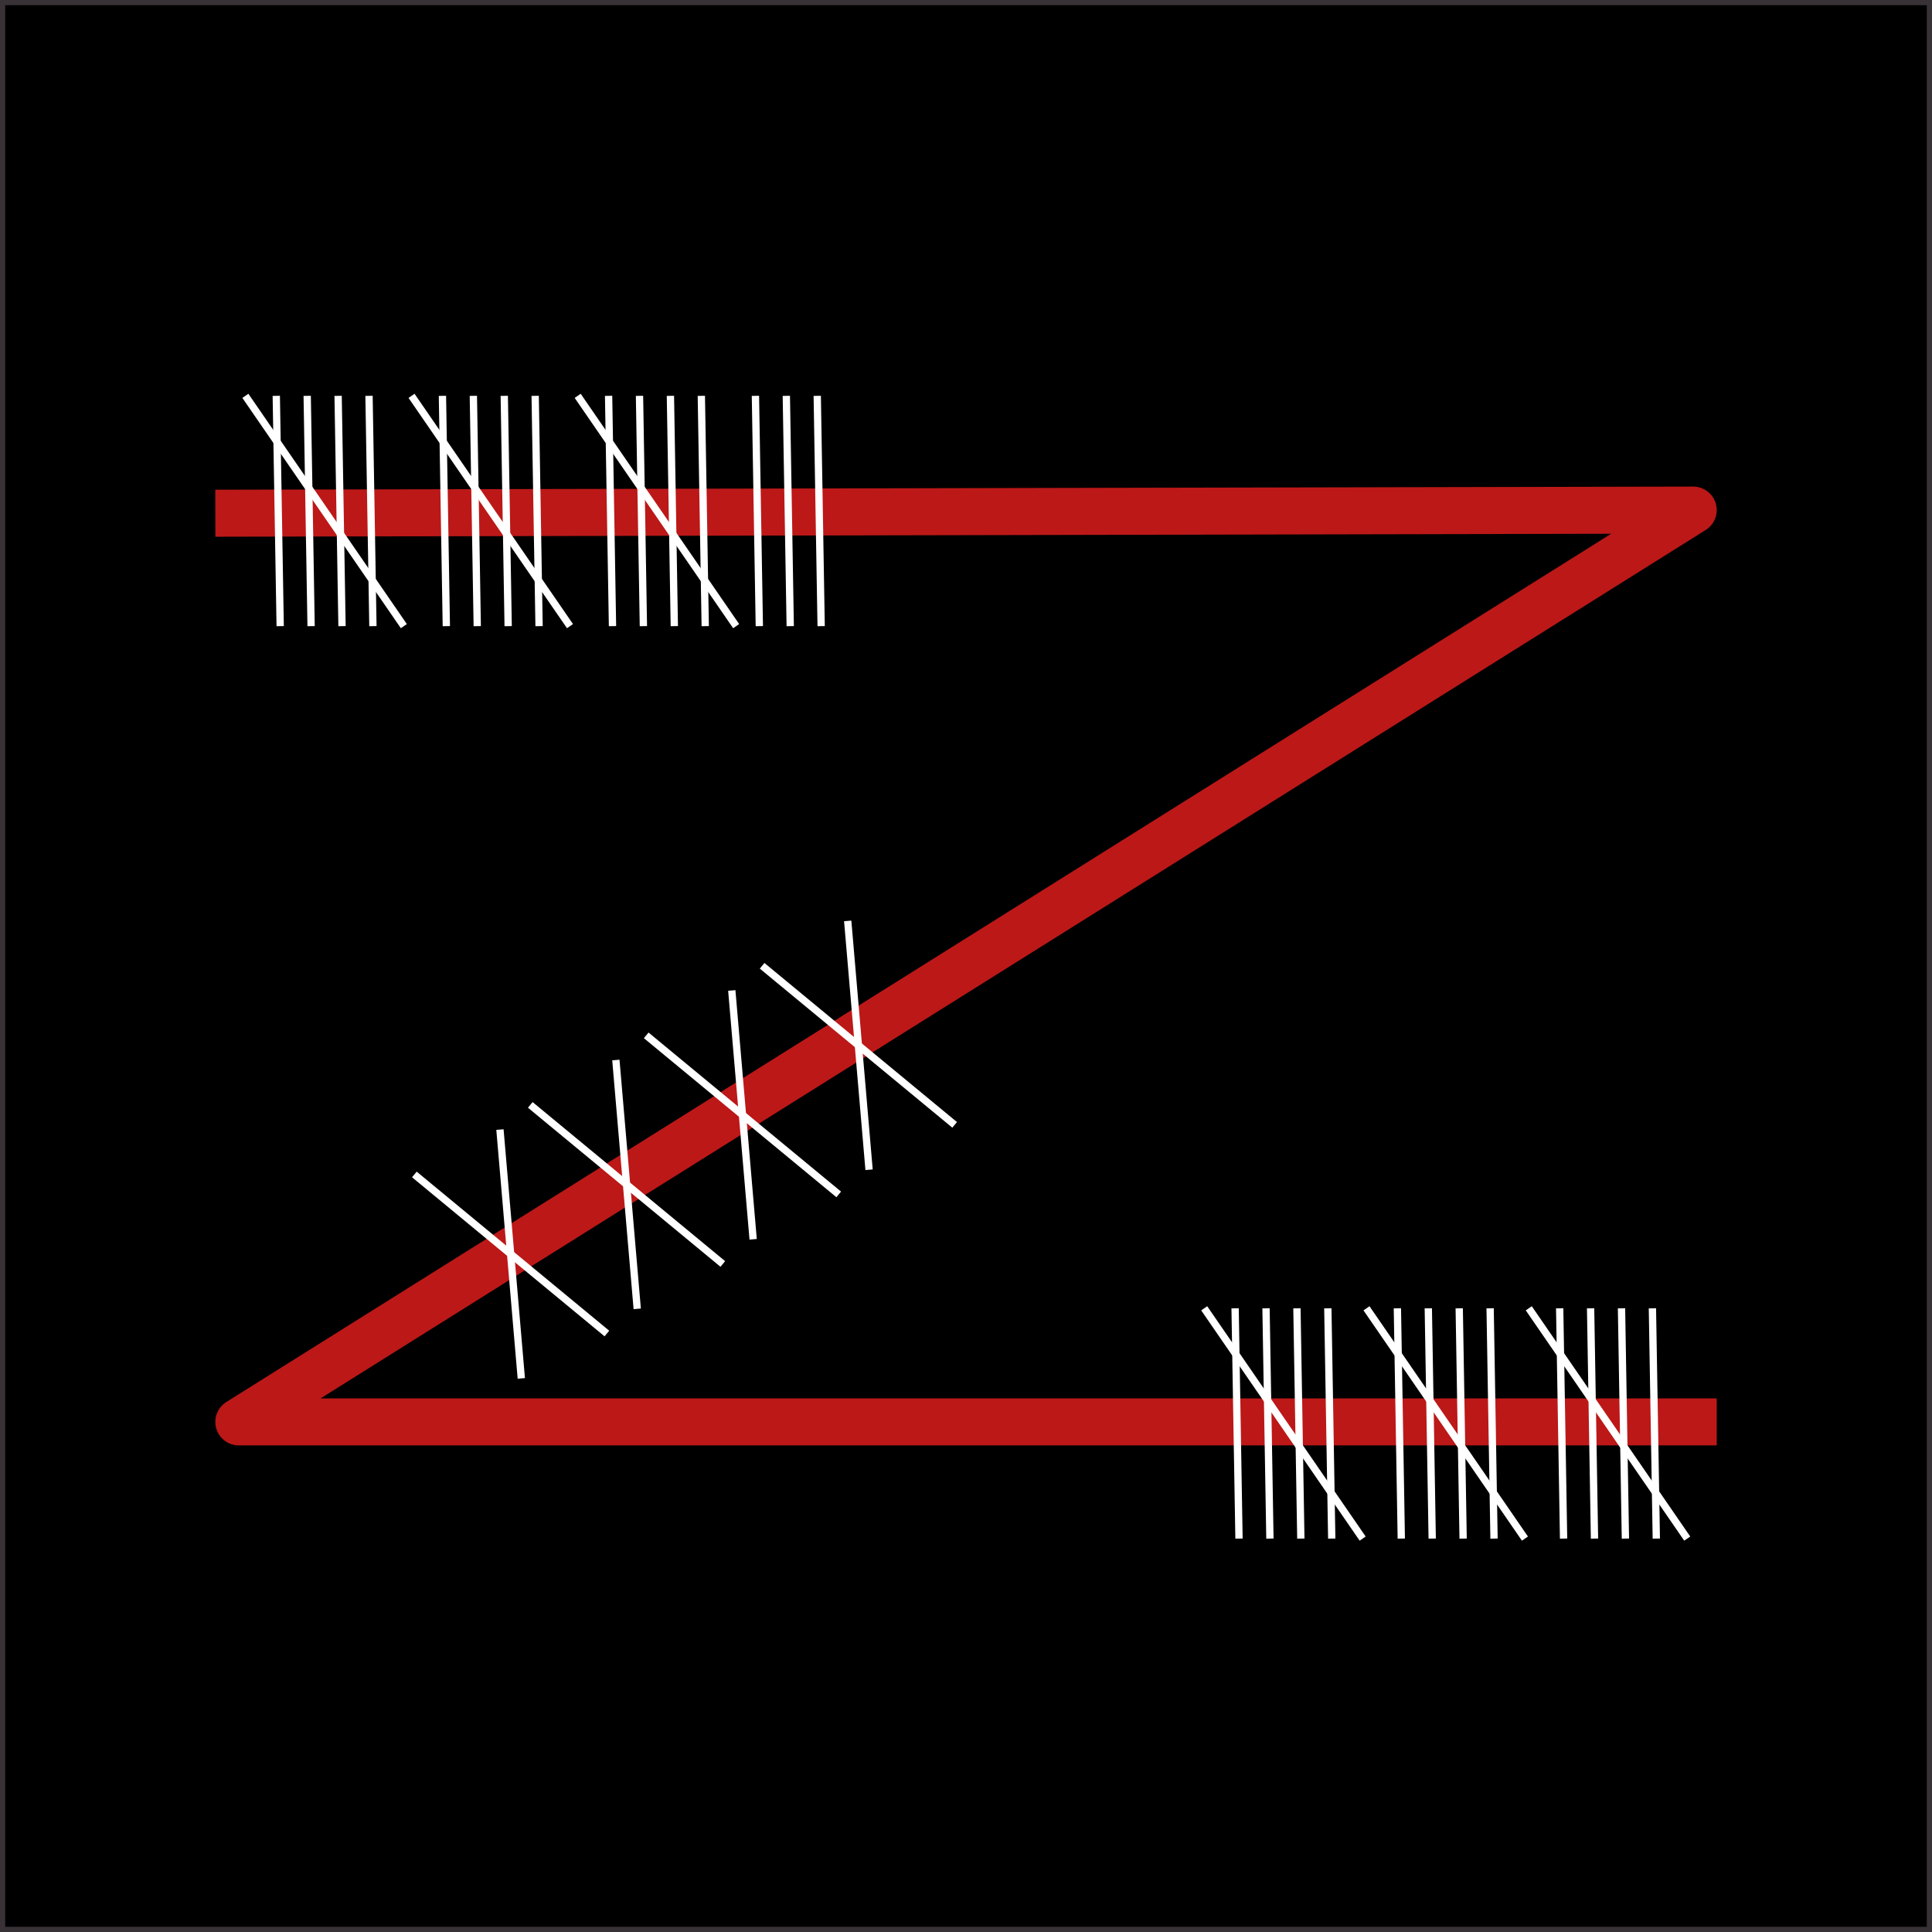
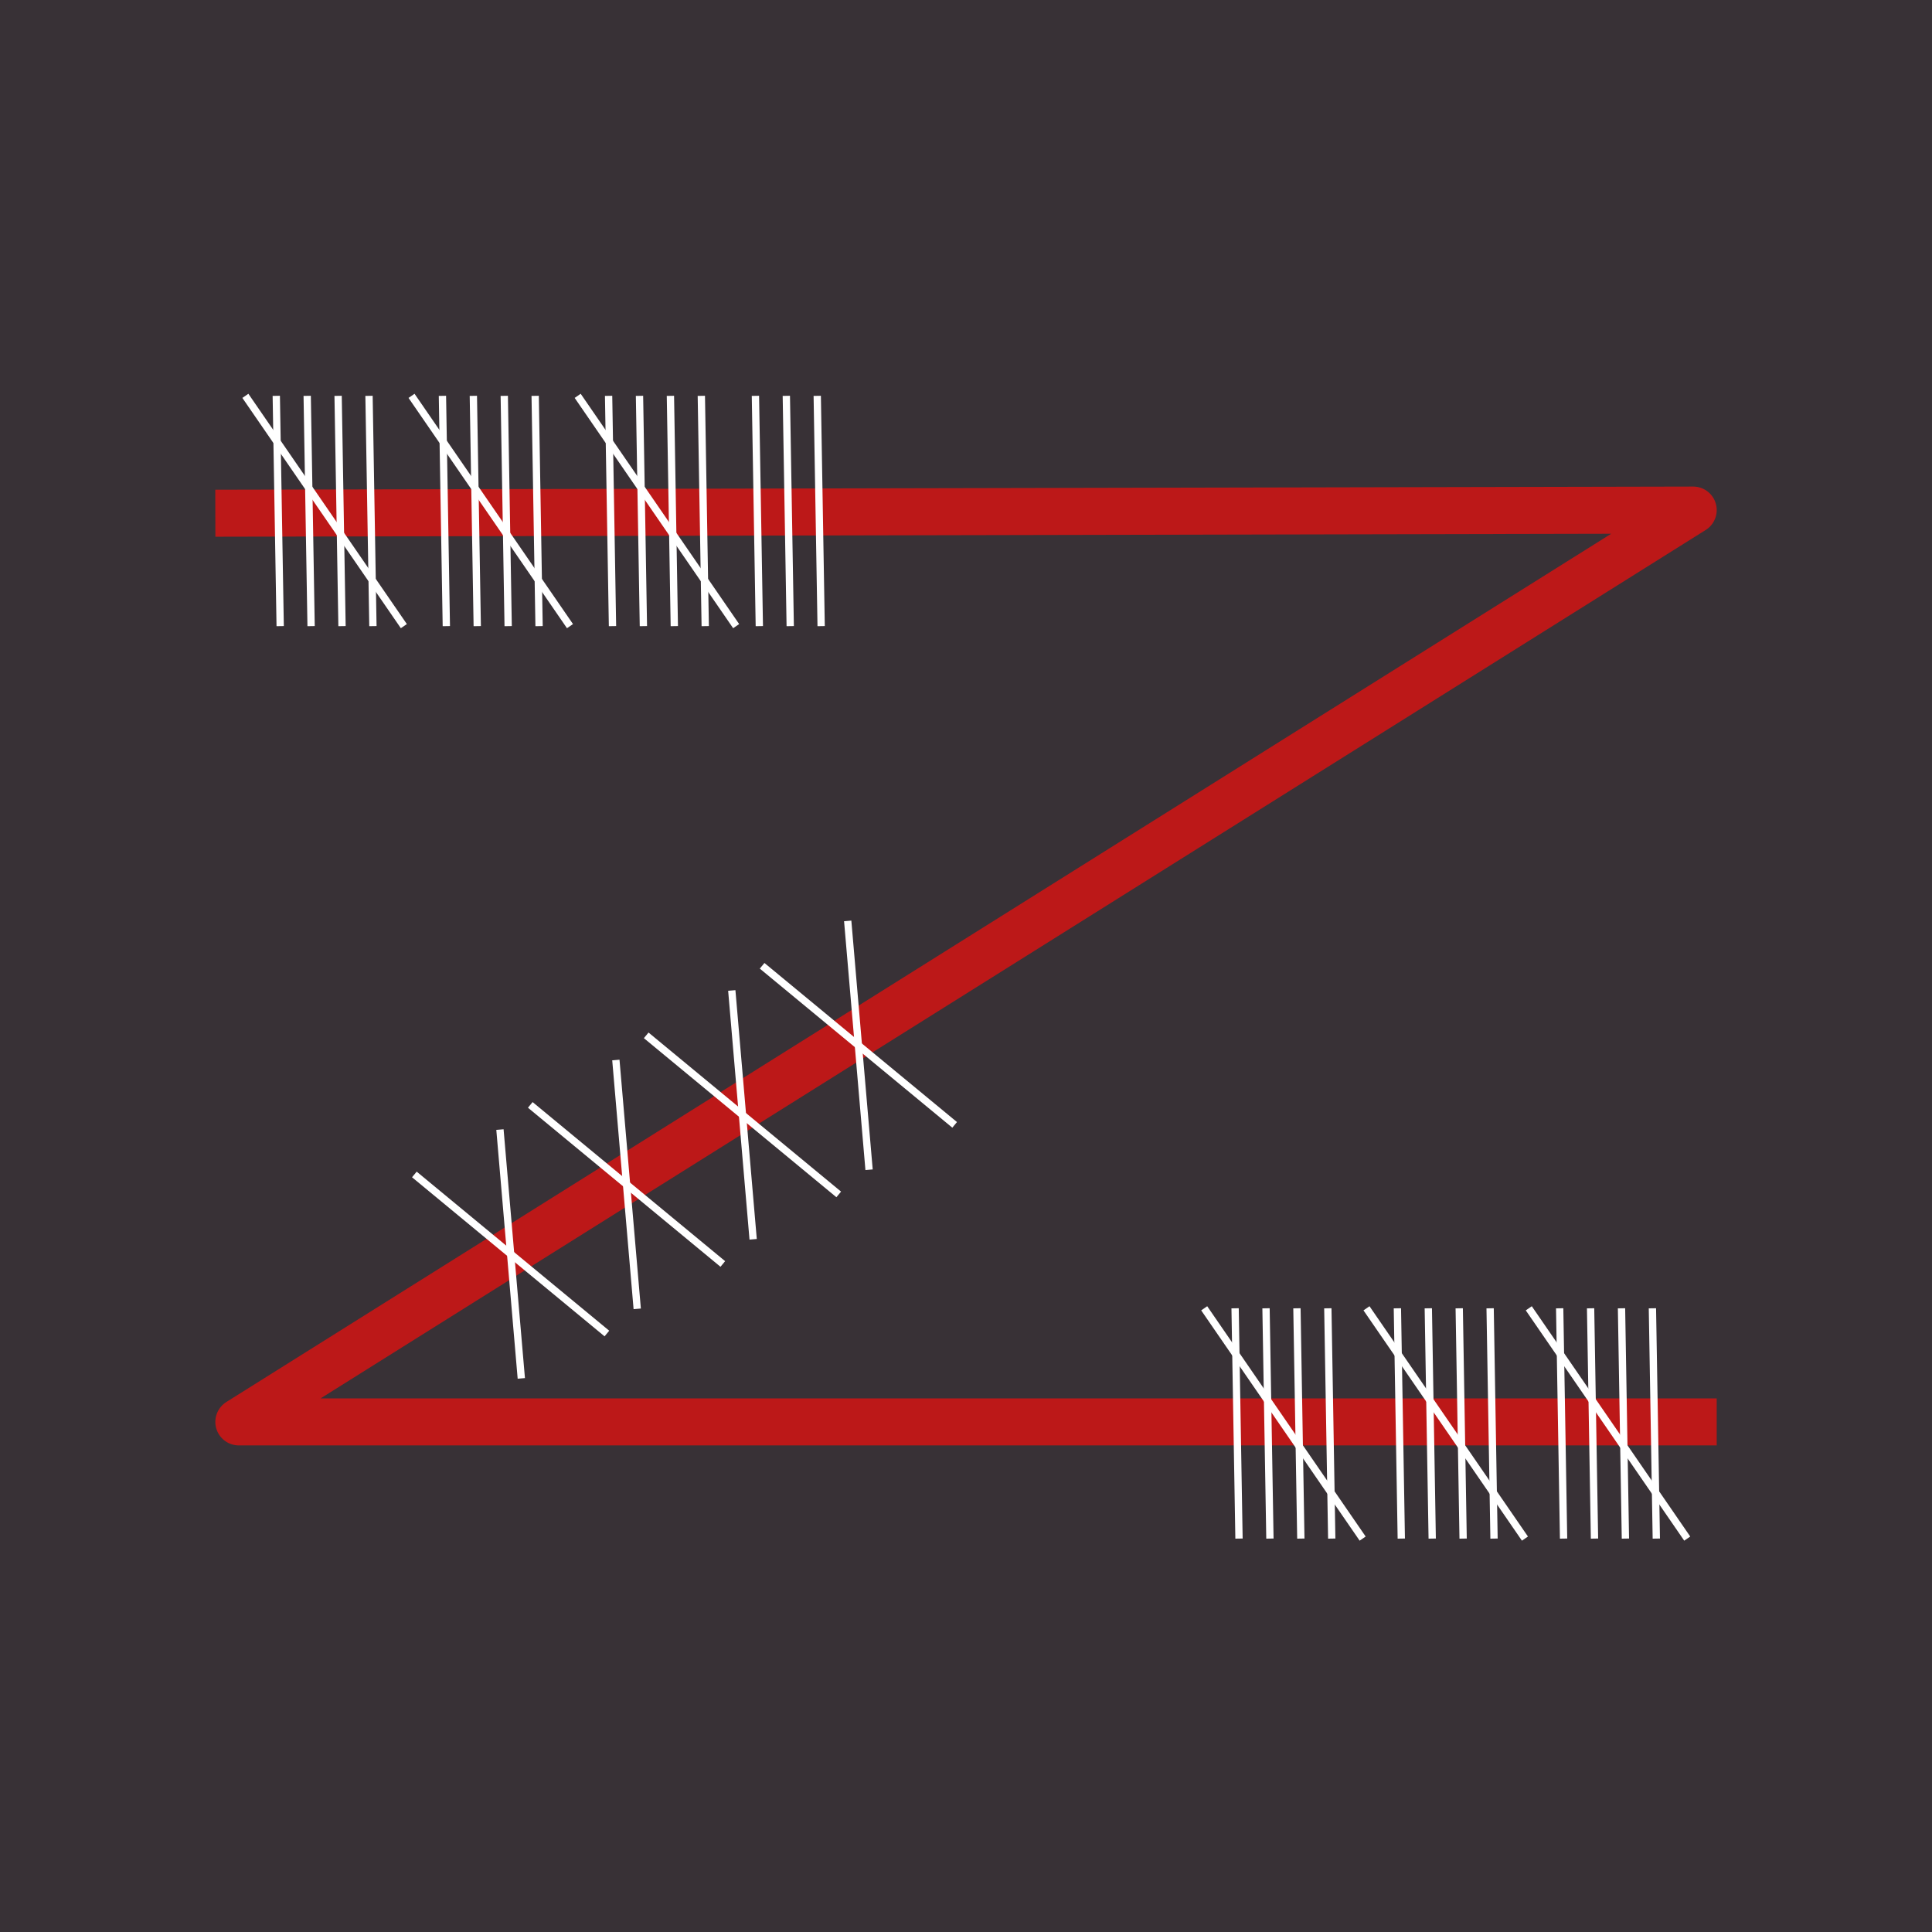
<svg xmlns="http://www.w3.org/2000/svg" width="500" height="500" viewBox="0 0 132.292 132.292" version="1.1" id="svg8">
  <defs id="defs2" />
  <g id="layer1" transform="translate(0,-164.7083)" style="display:inline">
-     <rect style="opacity:1;fill:#000000;fill-opacity:1;stroke:#383136;stroke-width:0.713;stroke-linejoin:miter;stroke-miterlimit:4;stroke-dasharray:none;stroke-dashoffset:0;stroke-opacity:1;paint-order:stroke fill markers" id="rect4518" width="131.579" height="131.579" x="0.356" y="165.065" />
+     <rect style="opacity:1;fill:#383136;fill-opacity:1;stroke:#383136;stroke-width:0.713;stroke-linejoin:miter;stroke-miterlimit:4;stroke-dasharray:none;stroke-dashoffset:0;stroke-opacity:1;paint-order:stroke fill markers" id="rect4518" width="131.579" height="131.579" x="0.356" y="165.065" />
  </g>
  <g id="layer2">
    <path style="fill:none;fill-rule:evenodd;stroke:#bc1818;stroke-width:3.219;stroke-linecap:square;stroke-linejoin:round;stroke-miterlimit:4;stroke-dasharray:none;stroke-opacity:1;paint-order:normal" d="M 16.354,35.139 115.941,34.927 16.354,97.364 H 115.941" id="path4520" />
    <g id="g4631">
      <path id="path4522" d="m 16.802,27.105 10.851,15.769" style="fill:none;fill-rule:evenodd;stroke:#ffffff;stroke-width:0.5;stroke-linecap:butt;stroke-linejoin:miter;stroke-miterlimit:4;stroke-dasharray:none;stroke-opacity:1" />
      <path style="fill:none;fill-rule:evenodd;stroke:#ffffff;stroke-width:0.5;stroke-linecap:butt;stroke-linejoin:miter;stroke-miterlimit:4;stroke-dasharray:none;stroke-opacity:1" d="m 18.918,27.105 0.267,15.769" id="path4536" />
      <path id="path4538" d="m 21.035,27.105 0.267,15.769" style="fill:none;fill-rule:evenodd;stroke:#ffffff;stroke-width:0.5;stroke-linecap:butt;stroke-linejoin:miter;stroke-miterlimit:4;stroke-dasharray:none;stroke-opacity:1" />
      <path style="fill:none;fill-rule:evenodd;stroke:#ffffff;stroke-width:0.5;stroke-linecap:butt;stroke-linejoin:miter;stroke-miterlimit:4;stroke-dasharray:none;stroke-opacity:1" d="m 23.152,27.105 0.267,15.769" id="path4540" />
      <path id="path4542" d="m 25.268,27.105 0.267,15.769" style="fill:none;fill-rule:evenodd;stroke:#ffffff;stroke-width:0.5;stroke-linecap:butt;stroke-linejoin:miter;stroke-miterlimit:4;stroke-dasharray:none;stroke-opacity:1" />
    </g>
    <g transform="translate(-5.442857,28.34821)" id="g4592">
      <path style="fill:none;fill-rule:evenodd;stroke:#ffffff;stroke-width:0.5;stroke-linecap:butt;stroke-linejoin:miter;stroke-miterlimit:4;stroke-dasharray:none;stroke-opacity:1" d="M 33.622,-1.243 44.472,14.526" id="path4582" />
      <path id="path4584" d="m 35.738,-1.243 0.267,15.769" style="fill:none;fill-rule:evenodd;stroke:#ffffff;stroke-width:0.5;stroke-linecap:butt;stroke-linejoin:miter;stroke-miterlimit:4;stroke-dasharray:none;stroke-opacity:1" />
      <path style="fill:none;fill-rule:evenodd;stroke:#ffffff;stroke-width:0.5;stroke-linecap:butt;stroke-linejoin:miter;stroke-miterlimit:4;stroke-dasharray:none;stroke-opacity:1" d="M 37.855,-1.243 38.122,14.526" id="path4586" />
      <path id="path4588" d="m 39.972,-1.243 0.267,15.769" style="fill:none;fill-rule:evenodd;stroke:#ffffff;stroke-width:0.5;stroke-linecap:butt;stroke-linejoin:miter;stroke-miterlimit:4;stroke-dasharray:none;stroke-opacity:1" />
      <path style="fill:none;fill-rule:evenodd;stroke:#ffffff;stroke-width:0.5;stroke-linecap:butt;stroke-linejoin:miter;stroke-miterlimit:4;stroke-dasharray:none;stroke-opacity:1" d="m 42.088,-1.243 0.267,15.769" id="path4590" />
    </g>
    <g id="g4722">
      <path id="path4594" d="m 39.556,27.105 10.851,15.769" style="fill:none;fill-rule:evenodd;stroke:#ffffff;stroke-width:0.5;stroke-linecap:butt;stroke-linejoin:miter;stroke-miterlimit:4;stroke-dasharray:none;stroke-opacity:1" />
      <path style="fill:none;fill-rule:evenodd;stroke:#ffffff;stroke-width:0.5;stroke-linecap:butt;stroke-linejoin:miter;stroke-miterlimit:4;stroke-dasharray:none;stroke-opacity:1" d="m 41.673,27.105 0.267,15.769" id="path4596" />
      <path id="path4598" d="m 43.789,27.105 0.267,15.769" style="fill:none;fill-rule:evenodd;stroke:#ffffff;stroke-width:0.5;stroke-linecap:butt;stroke-linejoin:miter;stroke-miterlimit:4;stroke-dasharray:none;stroke-opacity:1" />
      <path style="fill:none;fill-rule:evenodd;stroke:#ffffff;stroke-width:0.5;stroke-linecap:butt;stroke-linejoin:miter;stroke-miterlimit:4;stroke-dasharray:none;stroke-opacity:1" d="m 45.906,27.105 0.267,15.769" id="path4600" />
      <path id="path4602" d="m 48.023,27.105 0.267,15.769" style="fill:none;fill-rule:evenodd;stroke:#ffffff;stroke-width:0.5;stroke-linecap:butt;stroke-linejoin:miter;stroke-miterlimit:4;stroke-dasharray:none;stroke-opacity:1" />
    </g>
    <path id="path4703" d="m 51.727,27.105 0.267,15.769" style="fill:none;fill-rule:evenodd;stroke:#ffffff;stroke-width:0.5;stroke-linecap:butt;stroke-linejoin:miter;stroke-miterlimit:4;stroke-dasharray:none;stroke-opacity:1" />
    <g id="g4640" transform="rotate(-27.67107,34.58112,85.95962)">
      <path id="path4618" d="m 31.656,78.17 6.617,15.769" style="fill:none;fill-rule:evenodd;stroke:#ffffff;stroke-width:0.5;stroke-linecap:butt;stroke-linejoin:miter;stroke-miterlimit:4;stroke-dasharray:none;stroke-opacity:1" />
      <path style="fill:none;fill-rule:evenodd;stroke:#ffffff;stroke-width:0.5;stroke-linecap:butt;stroke-linejoin:miter;stroke-miterlimit:4;stroke-dasharray:none;stroke-opacity:1" d="m 38.273,78.17 -6.617,15.769" id="path4633" />
    </g>
    <g transform="rotate(-27.67107,28.88104,67.46367)" id="g4646">
      <path style="fill:none;fill-rule:evenodd;stroke:#ffffff;stroke-width:0.5;stroke-linecap:butt;stroke-linejoin:miter;stroke-miterlimit:4;stroke-dasharray:none;stroke-opacity:1" d="m 31.656,78.17 6.617,15.769" id="path4642" />
      <path id="path4644" d="m 38.273,78.17 -6.617,15.769" style="fill:none;fill-rule:evenodd;stroke:#ffffff;stroke-width:0.5;stroke-linecap:butt;stroke-linejoin:miter;stroke-miterlimit:4;stroke-dasharray:none;stroke-opacity:1" />
    </g>
    <g id="g4657" transform="translate(-0.5291667,0.5291667)">
      <g transform="rotate(-27.67107,22.37123,47.62881)" id="g4652">
        <path style="fill:none;fill-rule:evenodd;stroke:#ffffff;stroke-width:0.5;stroke-linecap:butt;stroke-linejoin:miter;stroke-miterlimit:4;stroke-dasharray:none;stroke-opacity:1" d="m 31.656,78.17 6.617,15.769" id="path4648" />
        <path id="path4650" d="m 38.273,78.17 -6.617,15.769" style="fill:none;fill-rule:evenodd;stroke:#ffffff;stroke-width:0.5;stroke-linecap:butt;stroke-linejoin:miter;stroke-miterlimit:4;stroke-dasharray:none;stroke-opacity:1" />
      </g>
    </g>
    <g id="g4665" transform="translate(7.408334,-4.233333)">
      <g id="g4663" transform="rotate(-27.67107,22.37123,47.62881)">
        <path id="path4659" d="m 31.656,78.17 6.617,15.769" style="fill:none;fill-rule:evenodd;stroke:#ffffff;stroke-width:0.5;stroke-linecap:butt;stroke-linejoin:miter;stroke-miterlimit:4;stroke-dasharray:none;stroke-opacity:1" />
        <path style="fill:none;fill-rule:evenodd;stroke:#ffffff;stroke-width:0.5;stroke-linecap:butt;stroke-linejoin:miter;stroke-miterlimit:4;stroke-dasharray:none;stroke-opacity:1" d="m 38.273,78.17 -6.617,15.769" id="path4661" />
      </g>
    </g>
    <g transform="translate(71.05953,90.82768)" id="g4677">
      <path style="fill:none;fill-rule:evenodd;stroke:#ffffff;stroke-width:0.5;stroke-linecap:butt;stroke-linejoin:miter;stroke-miterlimit:4;stroke-dasharray:none;stroke-opacity:1" d="M 33.622,-1.243 44.472,14.526" id="path4667" />
      <path id="path4669" d="m 35.738,-1.243 0.267,15.769" style="fill:none;fill-rule:evenodd;stroke:#ffffff;stroke-width:0.5;stroke-linecap:butt;stroke-linejoin:miter;stroke-miterlimit:4;stroke-dasharray:none;stroke-opacity:1" />
      <path style="fill:none;fill-rule:evenodd;stroke:#ffffff;stroke-width:0.5;stroke-linecap:butt;stroke-linejoin:miter;stroke-miterlimit:4;stroke-dasharray:none;stroke-opacity:1" d="M 37.855,-1.243 38.122,14.526" id="path4671" />
      <path id="path4673" d="m 39.972,-1.243 0.267,15.769" style="fill:none;fill-rule:evenodd;stroke:#ffffff;stroke-width:0.5;stroke-linecap:butt;stroke-linejoin:miter;stroke-miterlimit:4;stroke-dasharray:none;stroke-opacity:1" />
      <path style="fill:none;fill-rule:evenodd;stroke:#ffffff;stroke-width:0.5;stroke-linecap:butt;stroke-linejoin:miter;stroke-miterlimit:4;stroke-dasharray:none;stroke-opacity:1" d="m 42.088,-1.243 0.267,15.769" id="path4675" />
    </g>
    <g id="g4689" transform="translate(59.94702,90.82768)">
      <path id="path4679" d="M 33.622,-1.243 44.472,14.526" style="fill:none;fill-rule:evenodd;stroke:#ffffff;stroke-width:0.5;stroke-linecap:butt;stroke-linejoin:miter;stroke-miterlimit:4;stroke-dasharray:none;stroke-opacity:1" />
      <path style="fill:none;fill-rule:evenodd;stroke:#ffffff;stroke-width:0.5;stroke-linecap:butt;stroke-linejoin:miter;stroke-miterlimit:4;stroke-dasharray:none;stroke-opacity:1" d="m 35.738,-1.243 0.267,15.769" id="path4681" />
      <path id="path4683" d="M 37.855,-1.243 38.122,14.526" style="fill:none;fill-rule:evenodd;stroke:#ffffff;stroke-width:0.5;stroke-linecap:butt;stroke-linejoin:miter;stroke-miterlimit:4;stroke-dasharray:none;stroke-opacity:1" />
      <path style="fill:none;fill-rule:evenodd;stroke:#ffffff;stroke-width:0.5;stroke-linecap:butt;stroke-linejoin:miter;stroke-miterlimit:4;stroke-dasharray:none;stroke-opacity:1" d="m 39.972,-1.243 0.267,15.769" id="path4685" />
      <path id="path4687" d="m 42.088,-1.243 0.267,15.769" style="fill:none;fill-rule:evenodd;stroke:#ffffff;stroke-width:0.5;stroke-linecap:butt;stroke-linejoin:miter;stroke-miterlimit:4;stroke-dasharray:none;stroke-opacity:1" />
    </g>
    <g transform="translate(48.83451,90.82768)" id="g4701">
      <path style="fill:none;fill-rule:evenodd;stroke:#ffffff;stroke-width:0.5;stroke-linecap:butt;stroke-linejoin:miter;stroke-miterlimit:4;stroke-dasharray:none;stroke-opacity:1" d="M 33.622,-1.243 44.472,14.526" id="path4691" />
      <path id="path4693" d="m 35.738,-1.243 0.267,15.769" style="fill:none;fill-rule:evenodd;stroke:#ffffff;stroke-width:0.5;stroke-linecap:butt;stroke-linejoin:miter;stroke-miterlimit:4;stroke-dasharray:none;stroke-opacity:1" />
      <path style="fill:none;fill-rule:evenodd;stroke:#ffffff;stroke-width:0.5;stroke-linecap:butt;stroke-linejoin:miter;stroke-miterlimit:4;stroke-dasharray:none;stroke-opacity:1" d="M 37.855,-1.243 38.122,14.526" id="path4695" />
      <path id="path4697" d="m 39.972,-1.243 0.267,15.769" style="fill:none;fill-rule:evenodd;stroke:#ffffff;stroke-width:0.5;stroke-linecap:butt;stroke-linejoin:miter;stroke-miterlimit:4;stroke-dasharray:none;stroke-opacity:1" />
      <path style="fill:none;fill-rule:evenodd;stroke:#ffffff;stroke-width:0.5;stroke-linecap:butt;stroke-linejoin:miter;stroke-miterlimit:4;stroke-dasharray:none;stroke-opacity:1" d="m 42.088,-1.243 0.267,15.769" id="path4699" />
    </g>
    <path style="fill:none;fill-rule:evenodd;stroke:#ffffff;stroke-width:0.5;stroke-linecap:butt;stroke-linejoin:miter;stroke-miterlimit:4;stroke-dasharray:none;stroke-opacity:1" d="m 53.843,27.105 0.267,15.769" id="path4724" />
    <path id="path4726" d="m 55.96,27.105 0.267,15.769" style="fill:none;fill-rule:evenodd;stroke:#ffffff;stroke-width:0.5;stroke-linecap:butt;stroke-linejoin:miter;stroke-miterlimit:4;stroke-dasharray:none;stroke-opacity:1" />
  </g>
</svg>
